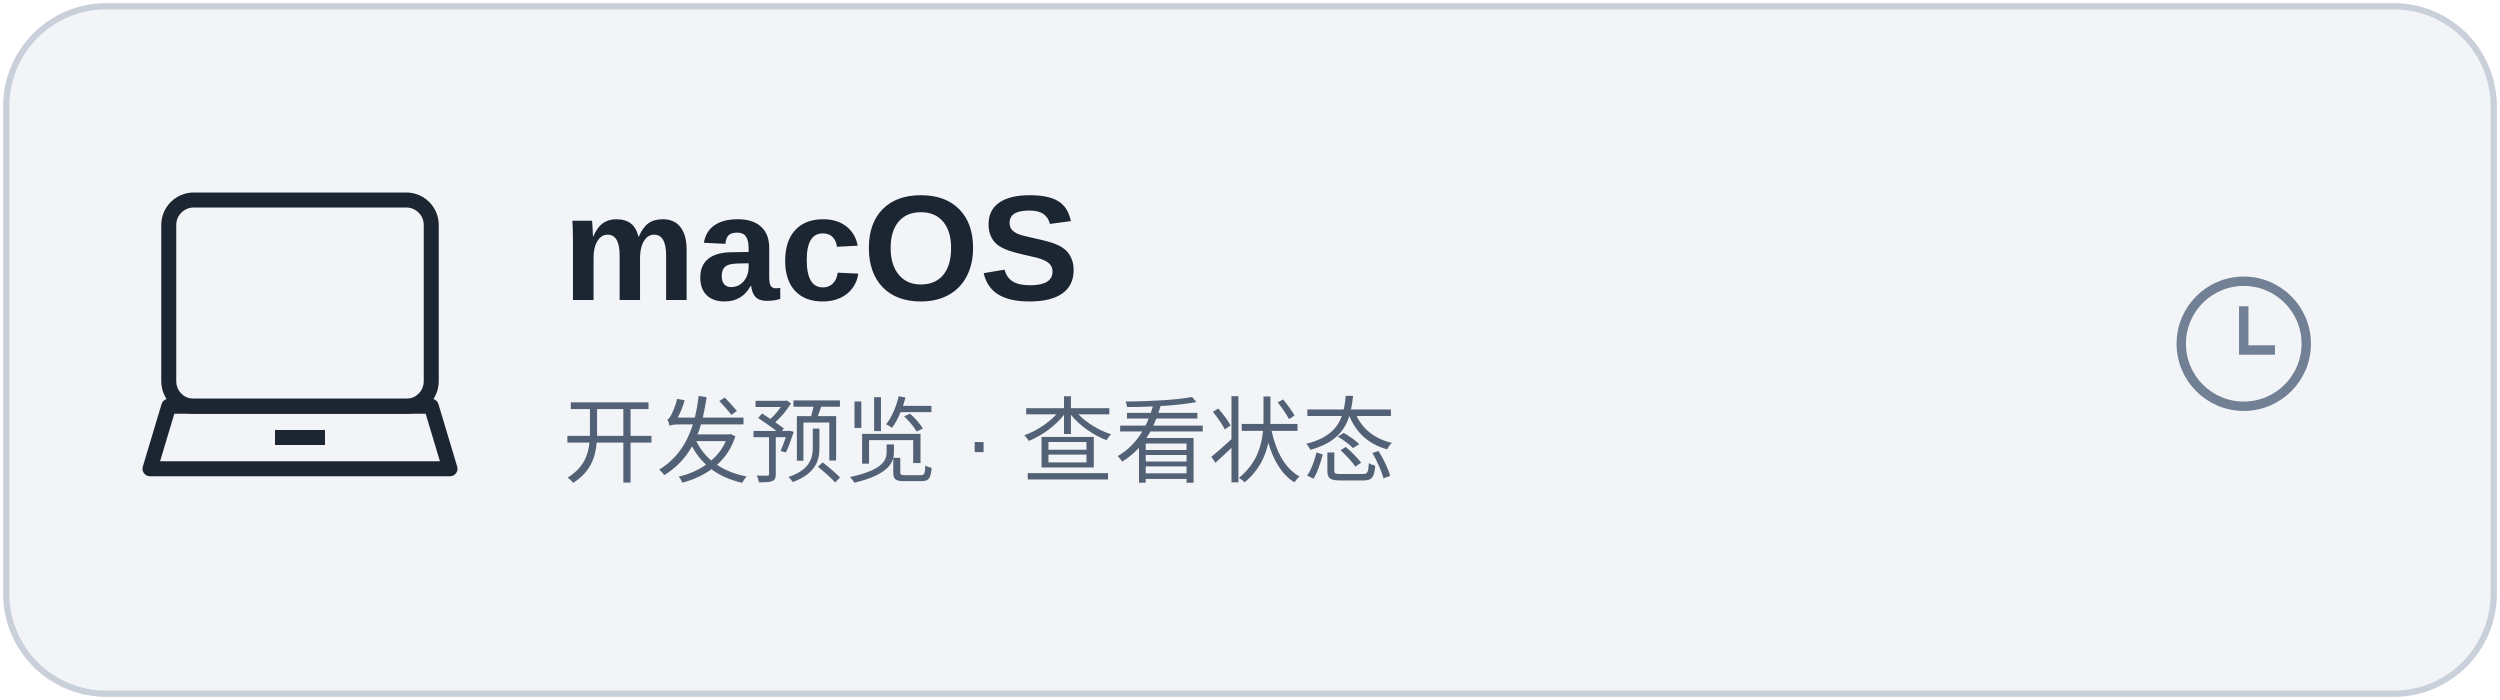
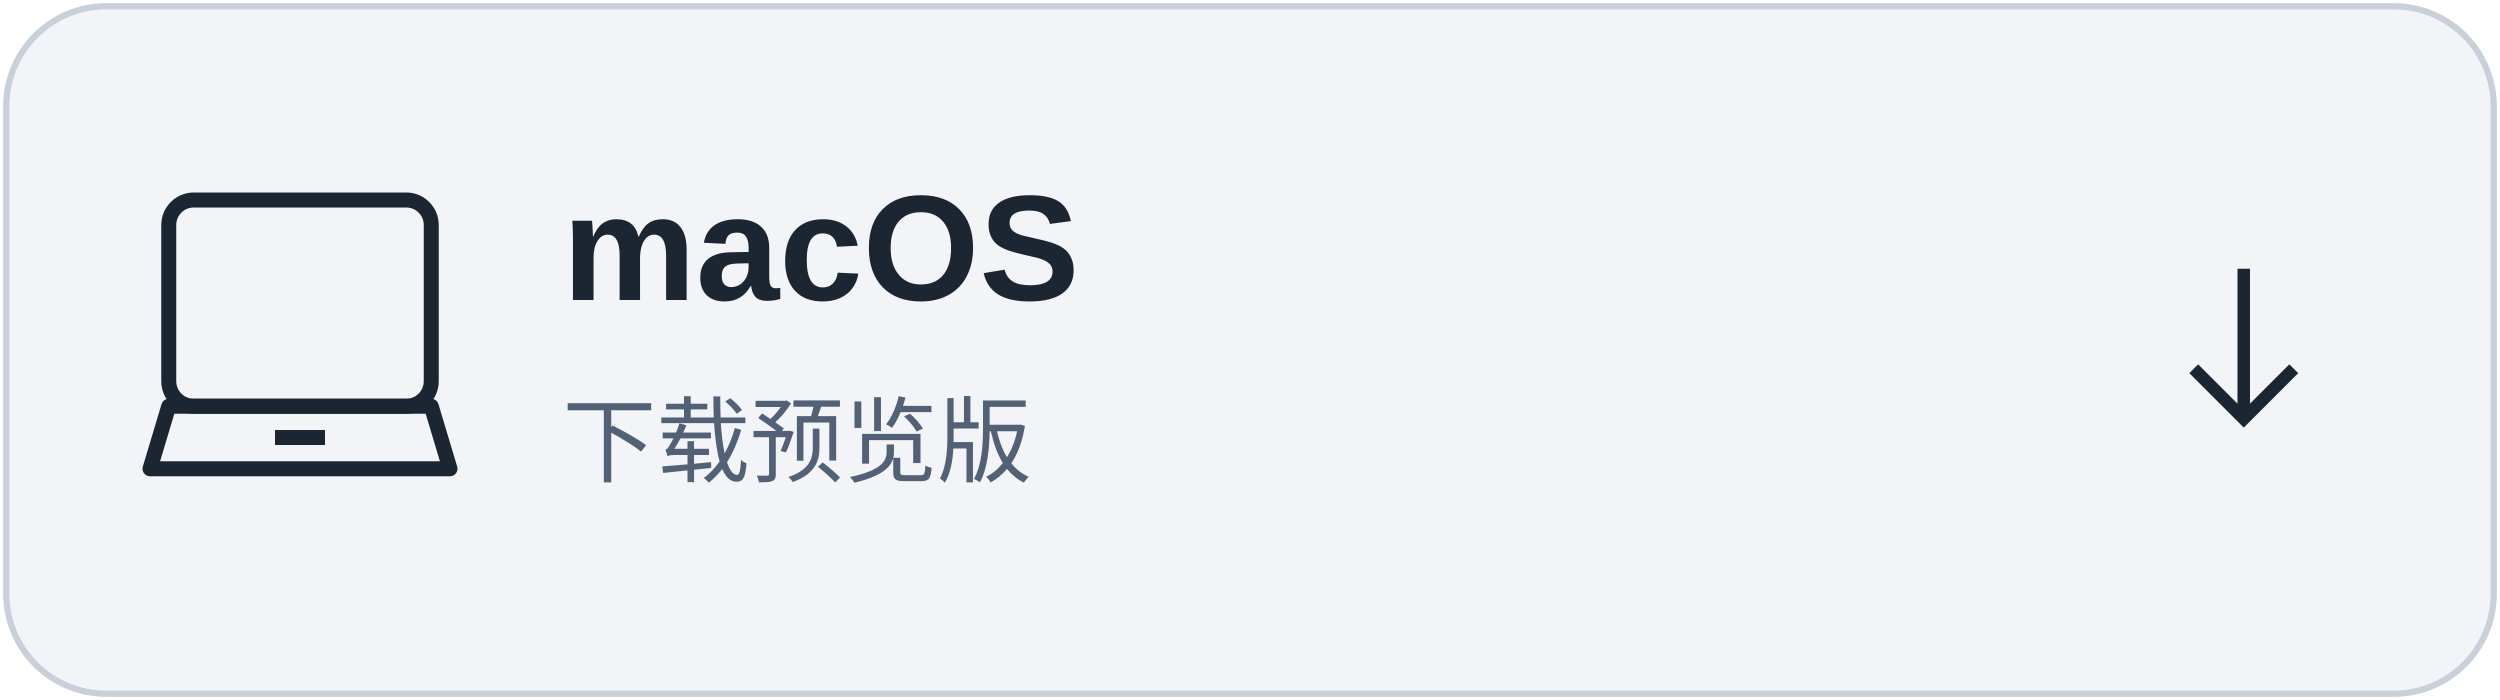
<svg xmlns="http://www.w3.org/2000/svg" width="400" height="112" viewBox="0 0 400 112" role="img" aria-labelledby="title" lang="zh-CN">
  <rect x="1" y="1" width="398" height="110" rx="16" fill="#f2f4f7" stroke="#c9d0da" />
  <g fill="none" stroke="#1c2633" stroke-width="2.4" stroke-linejoin="round">
    <rect x="27" y="32" width="42" height="33" rx="4" />
    <path d="M24 75h48l-3-10H27zM44 70h8" />
  </g>
  <text x="90" y="48" font-family="Arial,&quot;PingFang SC&quot;,&quot;Microsoft YaHei&quot;,sans-serif" font-size="24" font-weight="700" fill="#1c2633">macOS</text>
-   <text x="90" y="76" font-family="Arial,&quot;PingFang SC&quot;,&quot;Microsoft YaHei&quot;,sans-serif" font-size="15" fill="#526176">开发预览 · 查看状态</text>
-   <circle cx="359" cy="55" r="10" fill="none" stroke="#718094" stroke-width="1.5" />
-   <path d="M359 49v7h5" fill="none" stroke="#718094" stroke-width="1.5" />
+   <text x="90" y="76" font-family="Arial,&quot;PingFang SC&quot;,&quot;Microsoft YaHei&quot;,sans-serif" font-size="15" fill="#526176">下载预览版</text>
+   <path d="M359 43v24m-8-8 8 8 8-8" fill="none" stroke="#1c2633" stroke-width="2" />
</svg>
